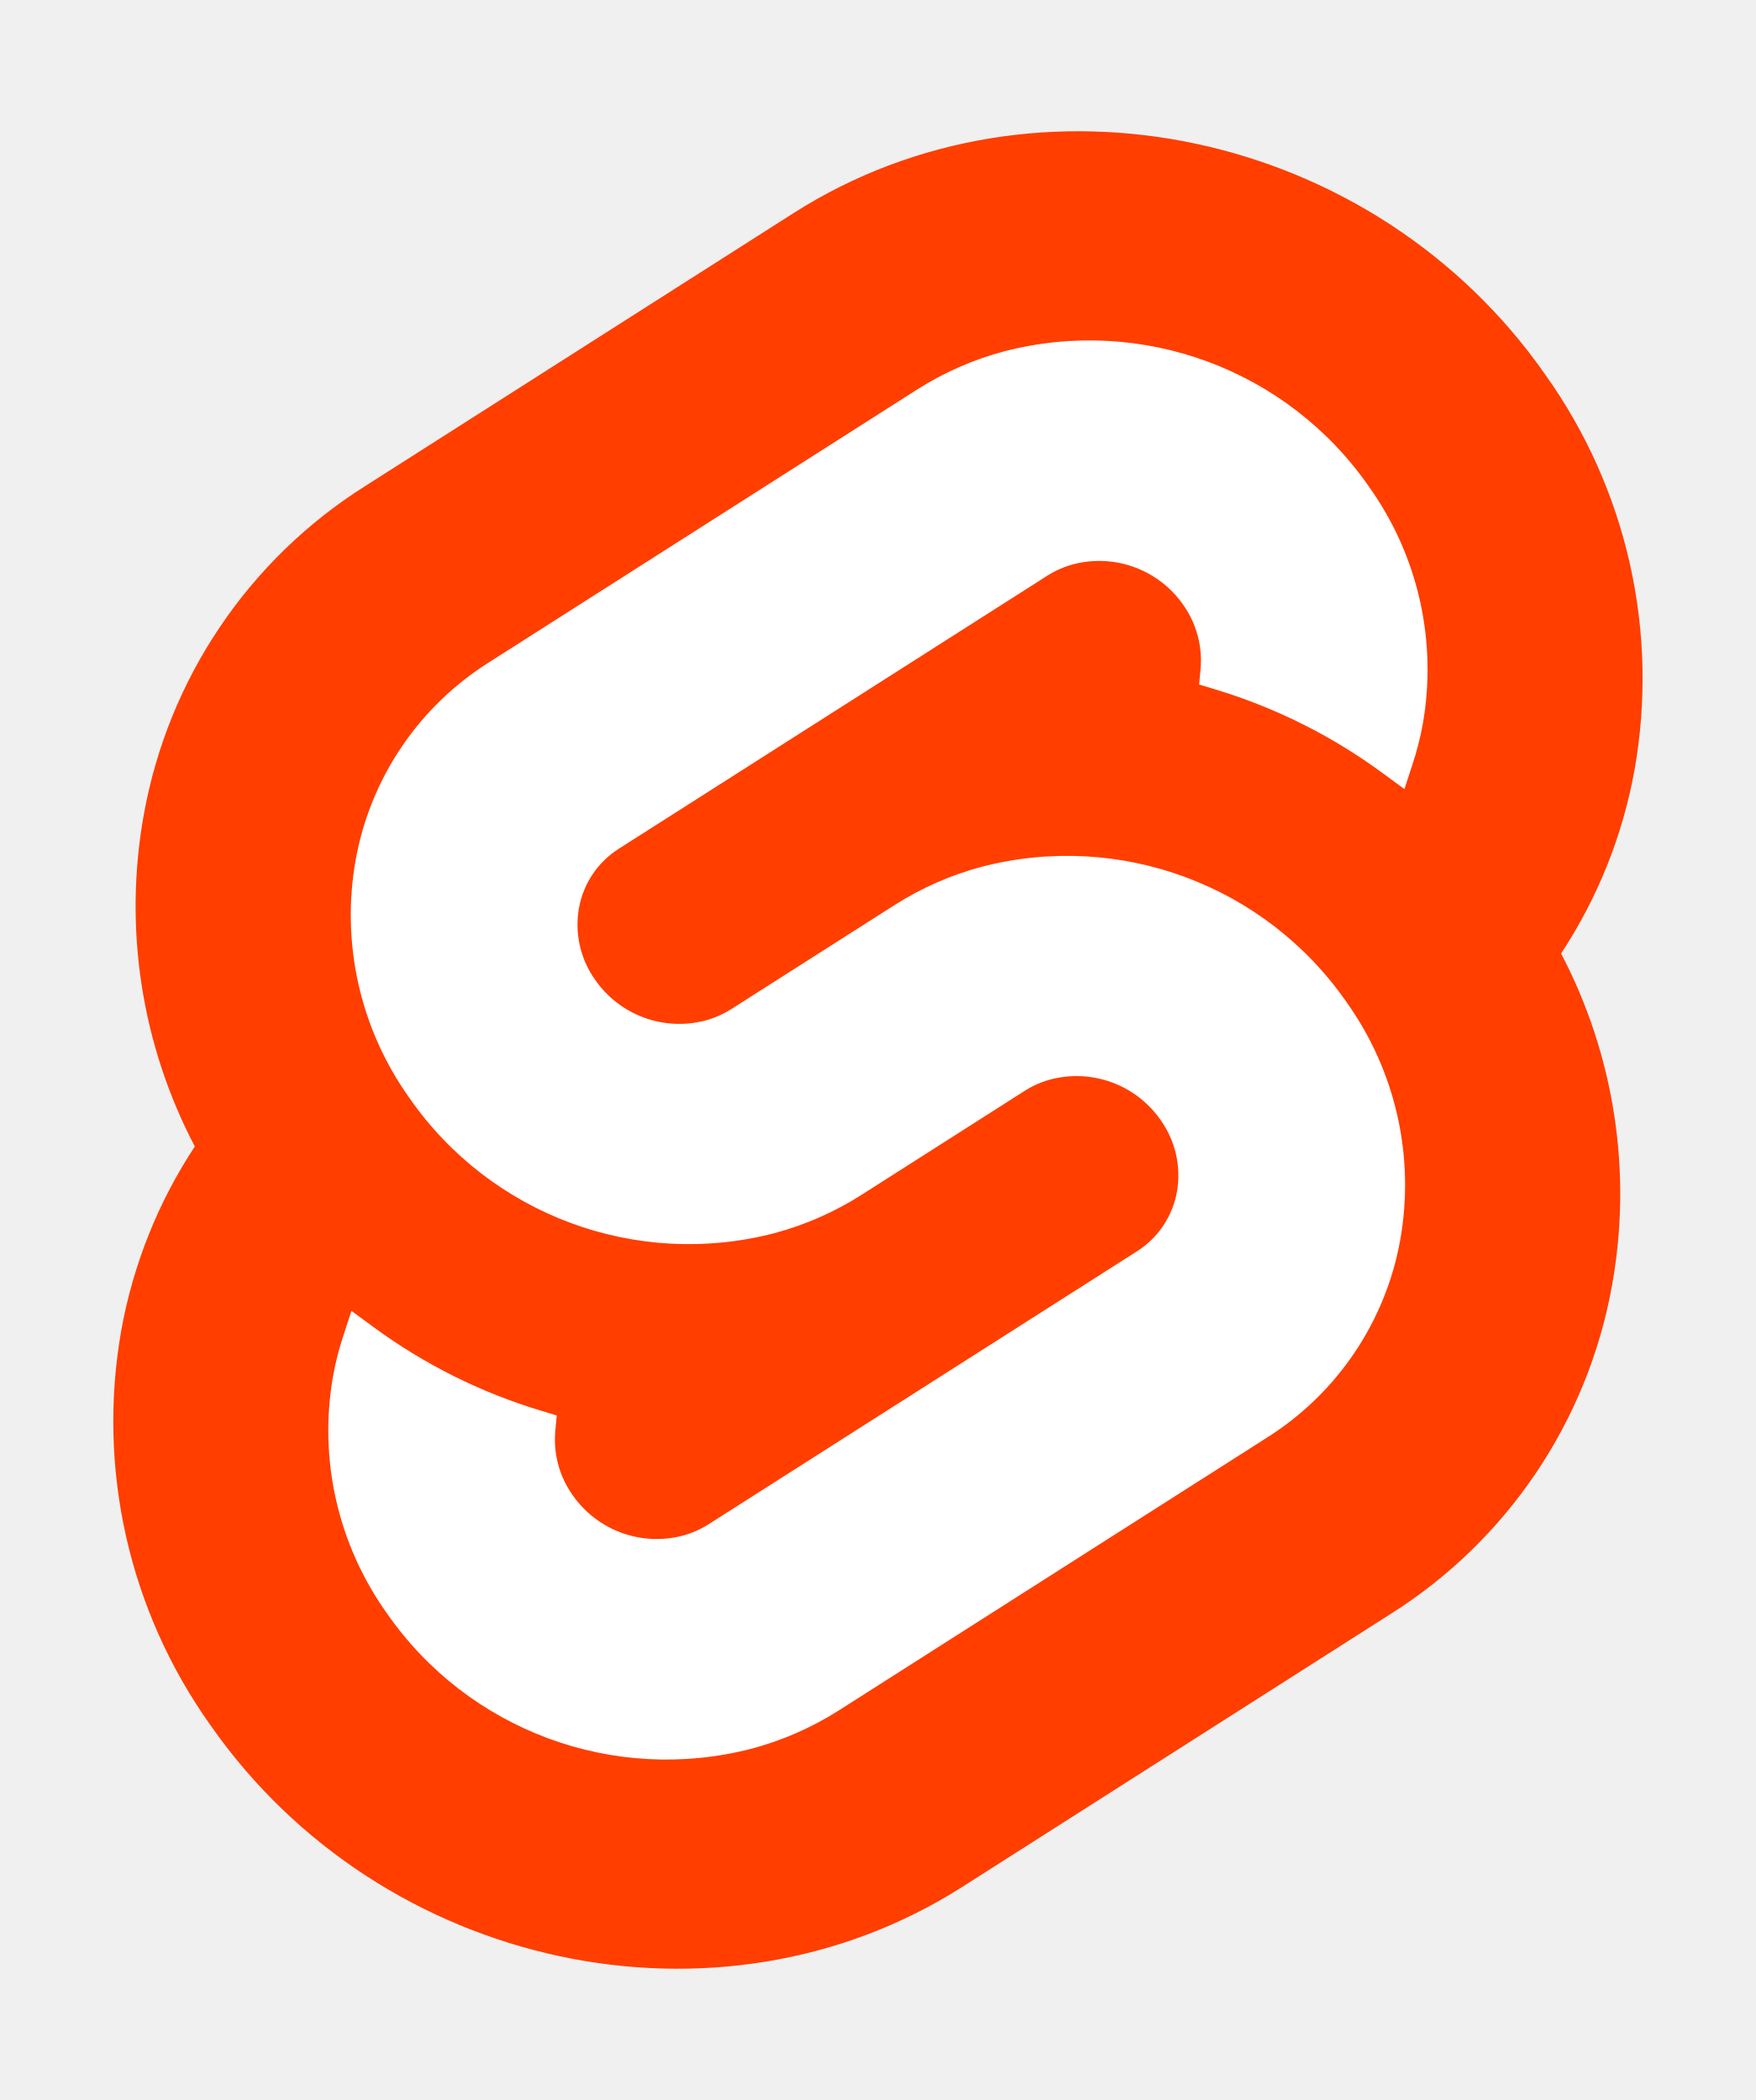
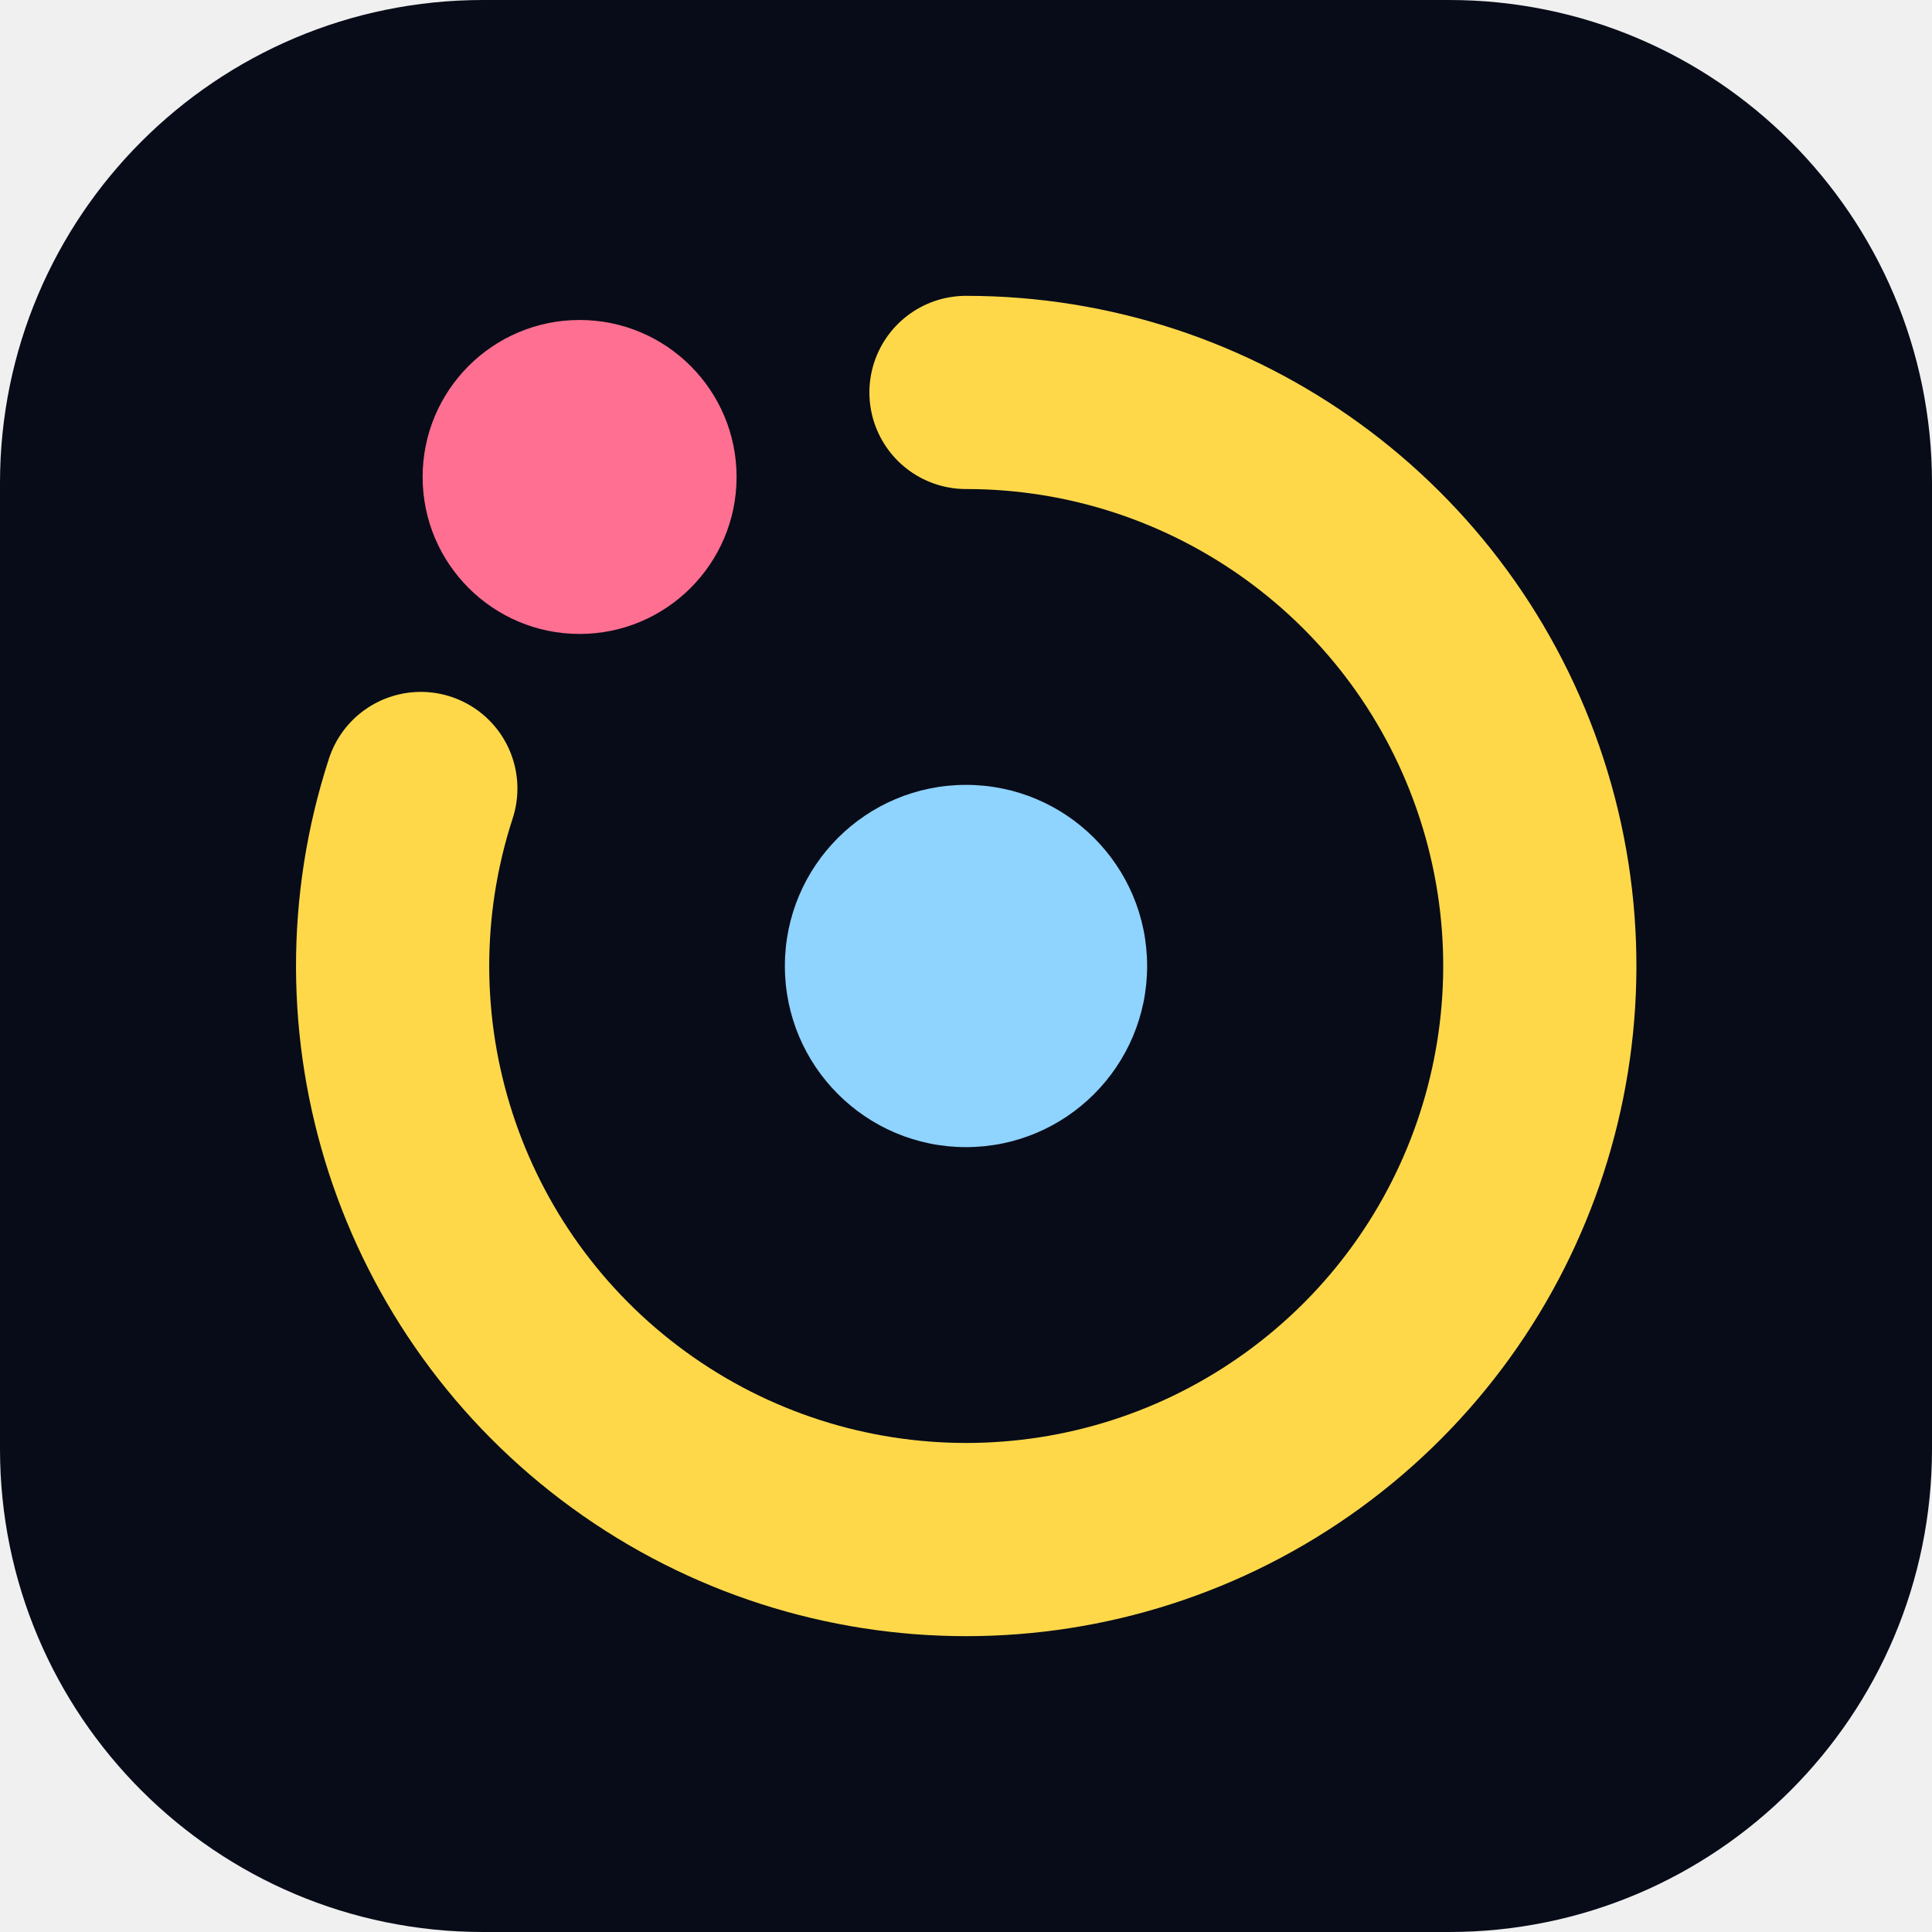
- <svg xmlns="http://www.w3.org/2000/svg" width="107" height="128" viewBox="0 0 107 128">
-   <path d="M94.157 22.819c-10.4-14.885-30.94-19.297-45.792-9.835L22.282 29.608A29.92 29.92 0 0 0 8.764 49.65a31.5 31.5 0 0 0 3.108 20.231 30 30 0 0 0-4.477 11.183 31.9 31.9 0 0 0 5.448 24.116c10.402 14.887 30.942 19.297 45.791 9.835l26.083-16.624A29.92 29.92 0 0 0 98.235 78.35a31.53 31.53 0 0 0-3.105-20.232 30 30 0 0 0 4.474-11.182 31.88 31.88 0 0 0-5.447-24.116" style="fill:#ff3e00" />
-   <path d="M45.817 106.582a20.72 20.72 0 0 1-22.237-8.243 19.17 19.17 0 0 1-3.277-14.503 18 18 0 0 1 .624-2.435l.49-1.498 1.337.981a33.6 33.6 0 0 0 10.203 5.098l.97.294-.09.968a5.85 5.85 0 0 0 1.052 3.878 6.24 6.24 0 0 0 6.695 2.485 5.8 5.8 0 0 0 1.603-.704L69.27 76.28a5.43 5.43 0 0 0 2.45-3.631 5.8 5.8 0 0 0-.987-4.371 6.24 6.24 0 0 0-6.698-2.487 5.7 5.7 0 0 0-1.6.704l-9.953 6.345a19 19 0 0 1-5.296 2.326 20.72 20.72 0 0 1-22.237-8.243 19.17 19.17 0 0 1-3.277-14.502 17.99 17.99 0 0 1 8.13-12.052l26.081-16.623a19 19 0 0 1 5.3-2.329 20.72 20.72 0 0 1 22.237 8.243 19.17 19.17 0 0 1 3.277 14.503 18 18 0 0 1-.624 2.435l-.49 1.498-1.337-.98a33.6 33.6 0 0 0-10.203-5.1l-.97-.294.09-.968a5.86 5.86 0 0 0-1.052-3.878 6.24 6.24 0 0 0-6.696-2.485 5.8 5.8 0 0 0-1.602.704L37.73 51.72a5.42 5.42 0 0 0-2.449 3.63 5.79 5.79 0 0 0 .986 4.372 6.24 6.24 0 0 0 6.698 2.486 5.8 5.8 0 0 0 1.602-.704l9.952-6.342a19 19 0 0 1 5.295-2.328 20.72 20.72 0 0 1 22.237 8.242 19.17 19.17 0 0 1 3.277 14.503 18 18 0 0 1-8.13 12.053l-26.081 16.622a19 19 0 0 1-5.3 2.328" style="fill:#fff" />
+ <svg xmlns="http://www.w3.org/2000/svg" viewBox="0 0 32 32">
+   <rect width="32" height="32" rx="8" fill="#080c18" />
+   <path d="M16 6.5a9.5 9.5 0 1 1-9.03 6.56" fill="none" stroke="#ffd84a" stroke-width="3.2" stroke-linecap="round" />
+   <circle cx="9.6" cy="7.9" r="2.6" fill="#ff6f91" />
+   <circle cx="16" cy="16" r="3" fill="#8fd3ff" />
</svg>
